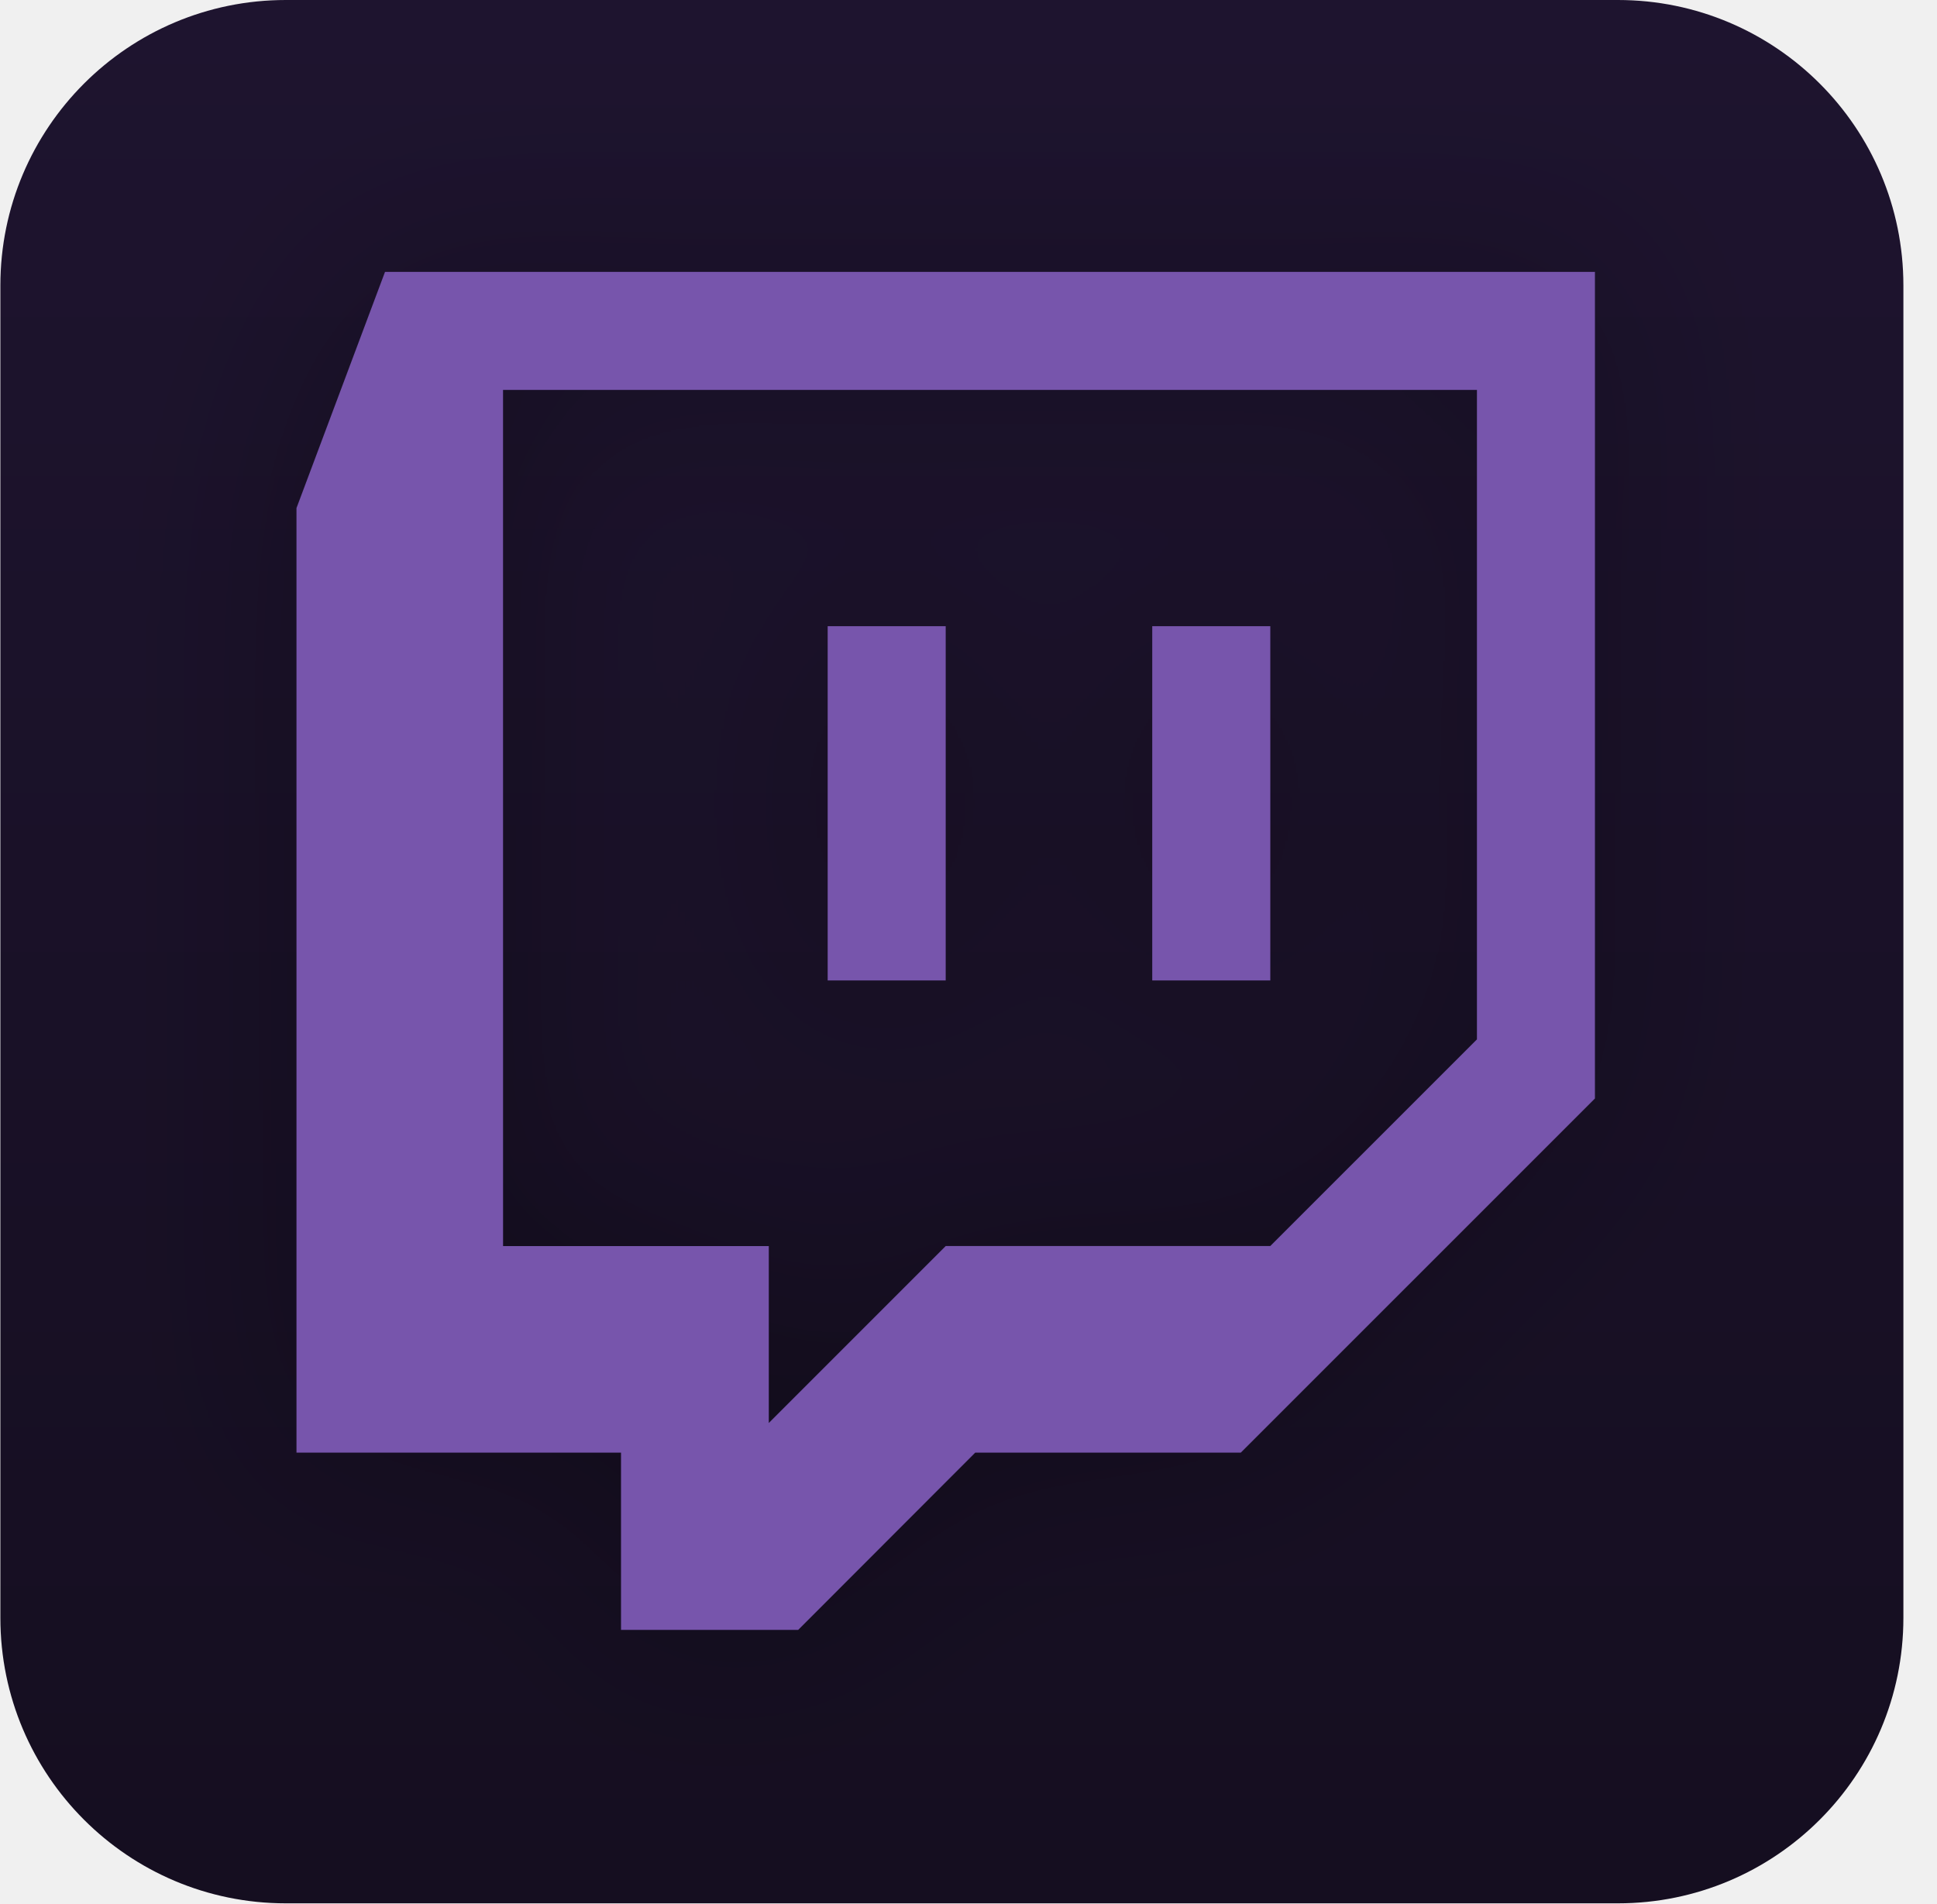
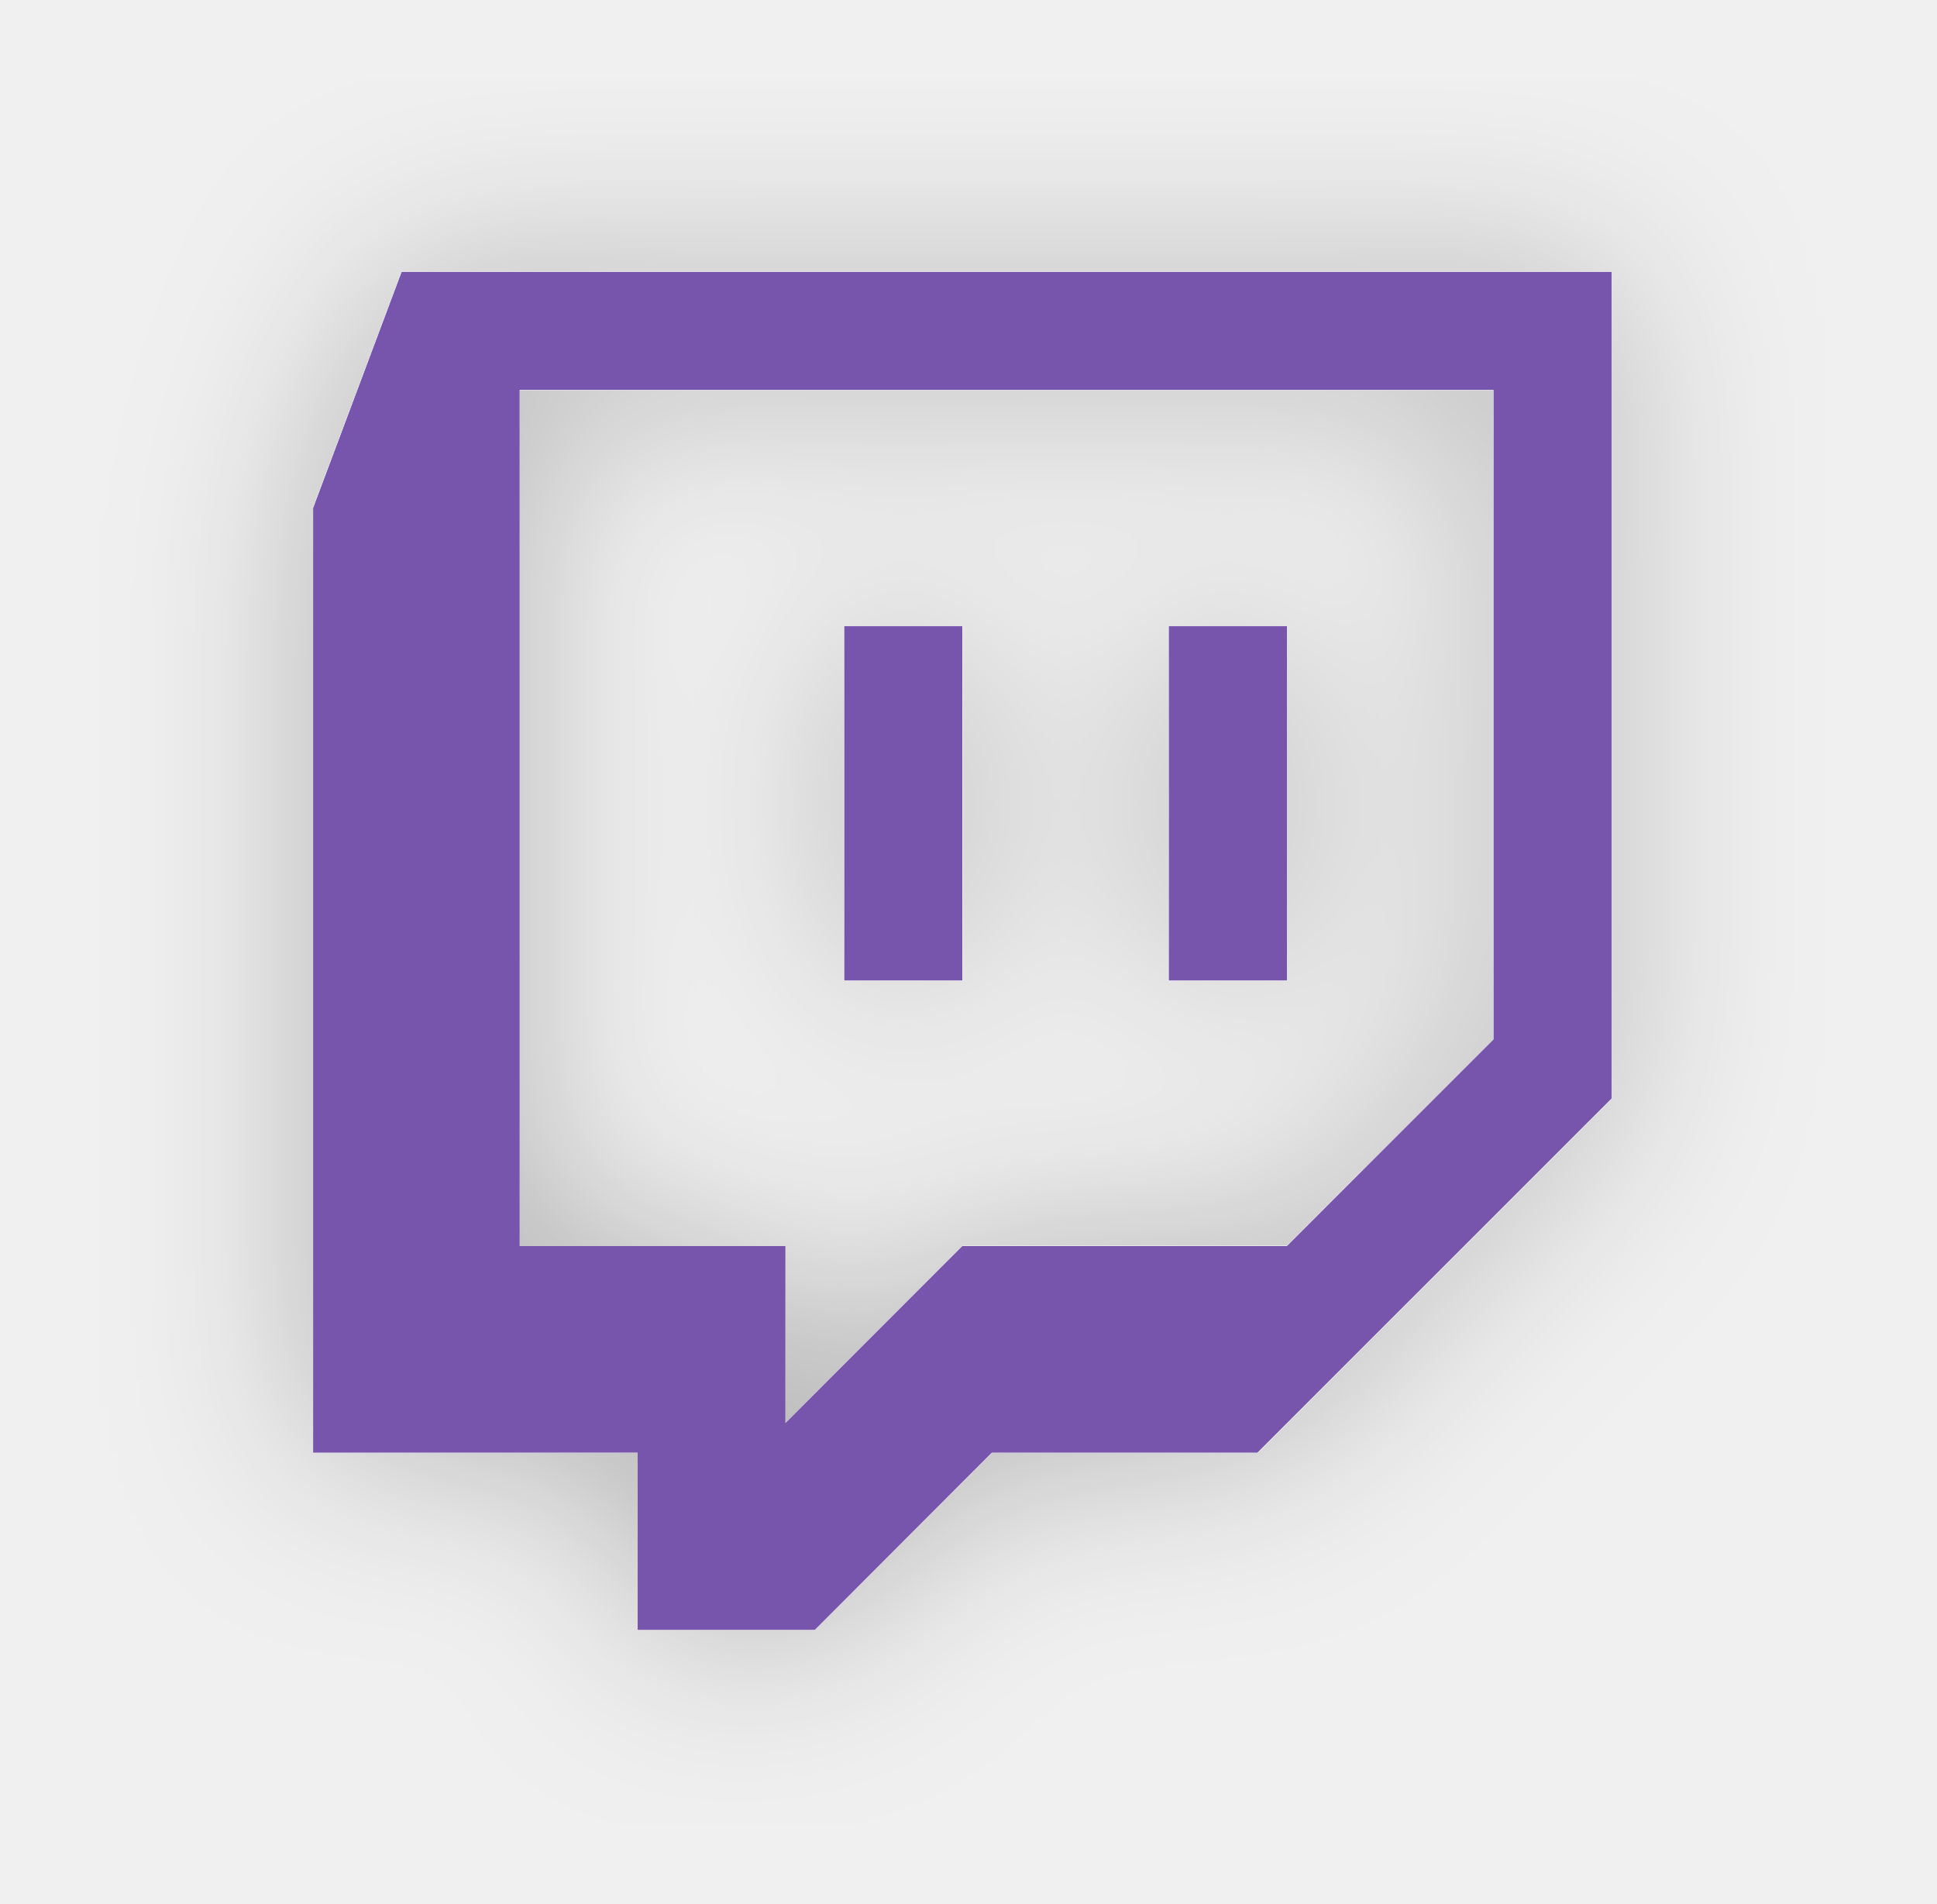
<svg xmlns="http://www.w3.org/2000/svg" width="65.143" height="64" fill="none" viewBox="0 0 57 56" version="1.1" id="svg5">
-   <rect width="56" height="56" x=".011" fill="url(#a)" rx="8.4" id="rect1" />
-   <g filter="url(#b)" id="g1">
-     <path fill="#7755AC" d="m11.33 8-2.605 6.949v27.79h9.55v5.215h5.214l5.208-5.214h7.815l10.422-10.42V8zm3.472 3.472h28.66v19.109l-6.081 6.08H27.83l-5.207 5.207v-5.206h-7.82zm9.554 17.374h3.473V18.424h-3.473zm9.551 0h3.474V18.424h-3.474z" id="path1" />
+   <rect width="56" height="56" x="0.5" fill="url(#a)" rx="8.4" id="rect1" style="display:none;fill:url(#a)" y="0" />
+   <g filter="url(#b)" id="g1" transform="translate(0.4894996)" style="display:inline">
+     <path fill="#7755ac" d="m 11.33,8 -2.605,6.949 v 27.79 h 9.55 v 5.215 h 5.214 l 5.208,-5.214 h 7.815 L 46.934,32.32 V 8 Z m 3.472,3.472 h 28.66 v 19.109 l -6.081,6.08 H 27.83 l -5.207,5.207 v -5.206 h -7.82 z m 9.554,17.374 h 3.473 V 18.424 h -3.473 z m 9.551,0 h 3.474 V 18.424 h -3.474 z" id="path1" />
  </g>
-   <rect width="53.9" height="53.9" x="1.061" y="1.05" stroke="#ffffff" stroke-opacity="0.15" stroke-width="2.1" rx="7.35" id="rect2" style="display:none" />
+   <rect width="53.9" height="53.9" x="1.55" y="1.05" stroke="#ffffff" stroke-opacity="0.15" stroke-width="2.1" rx="7.35" id="rect2" style="display:none" />
  <defs id="defs5">
-     <linearGradient id="a" x1="28.011" x2="28.011" y1="0" y2="56" gradientUnits="userSpaceOnUse">
+     <linearGradient id="a" x1="28.011" x2="28.011" y1="0" y2="56" gradientUnits="userSpaceOnUse" gradientTransform="translate(0.489)">
      <stop stop-color="#1E142F" id="stop2" />
      <stop offset="1" stop-color="#150E20" id="stop3" />
    </linearGradient>
    <filter id="b" width="51.429" height="51.429" x="2.296" y="2.286" color-interpolation-filters="sRGB" filterUnits="userSpaceOnUse">
      <feFlood flood-opacity="0" result="BackgroundImageFix" id="feFlood3" />
      <feColorMatrix in="SourceAlpha" result="hardAlpha" values="0 0 0 0 0 0 0 0 0 0 0 0 0 0 0 0 0 0 127 0" id="feColorMatrix3" />
      <feOffset id="feOffset3" />
      <feGaussianBlur stdDeviation="2.857" id="feGaussianBlur3" />
      <feComposite in2="hardAlpha" operator="out" id="feComposite3" />
      <feColorMatrix values="0 0 0 0 0 0 0 0 0 0 0 0 0 0 0 0 0 0 0.25 0" id="feColorMatrix4" />
      <feBlend in2="BackgroundImageFix" result="effect1_dropShadow_28_3617" id="feBlend4" />
      <feBlend in="SourceGraphic" in2="effect1_dropShadow_28_3617" result="shape" id="feBlend5" />
    </filter>
  </defs>
</svg>
